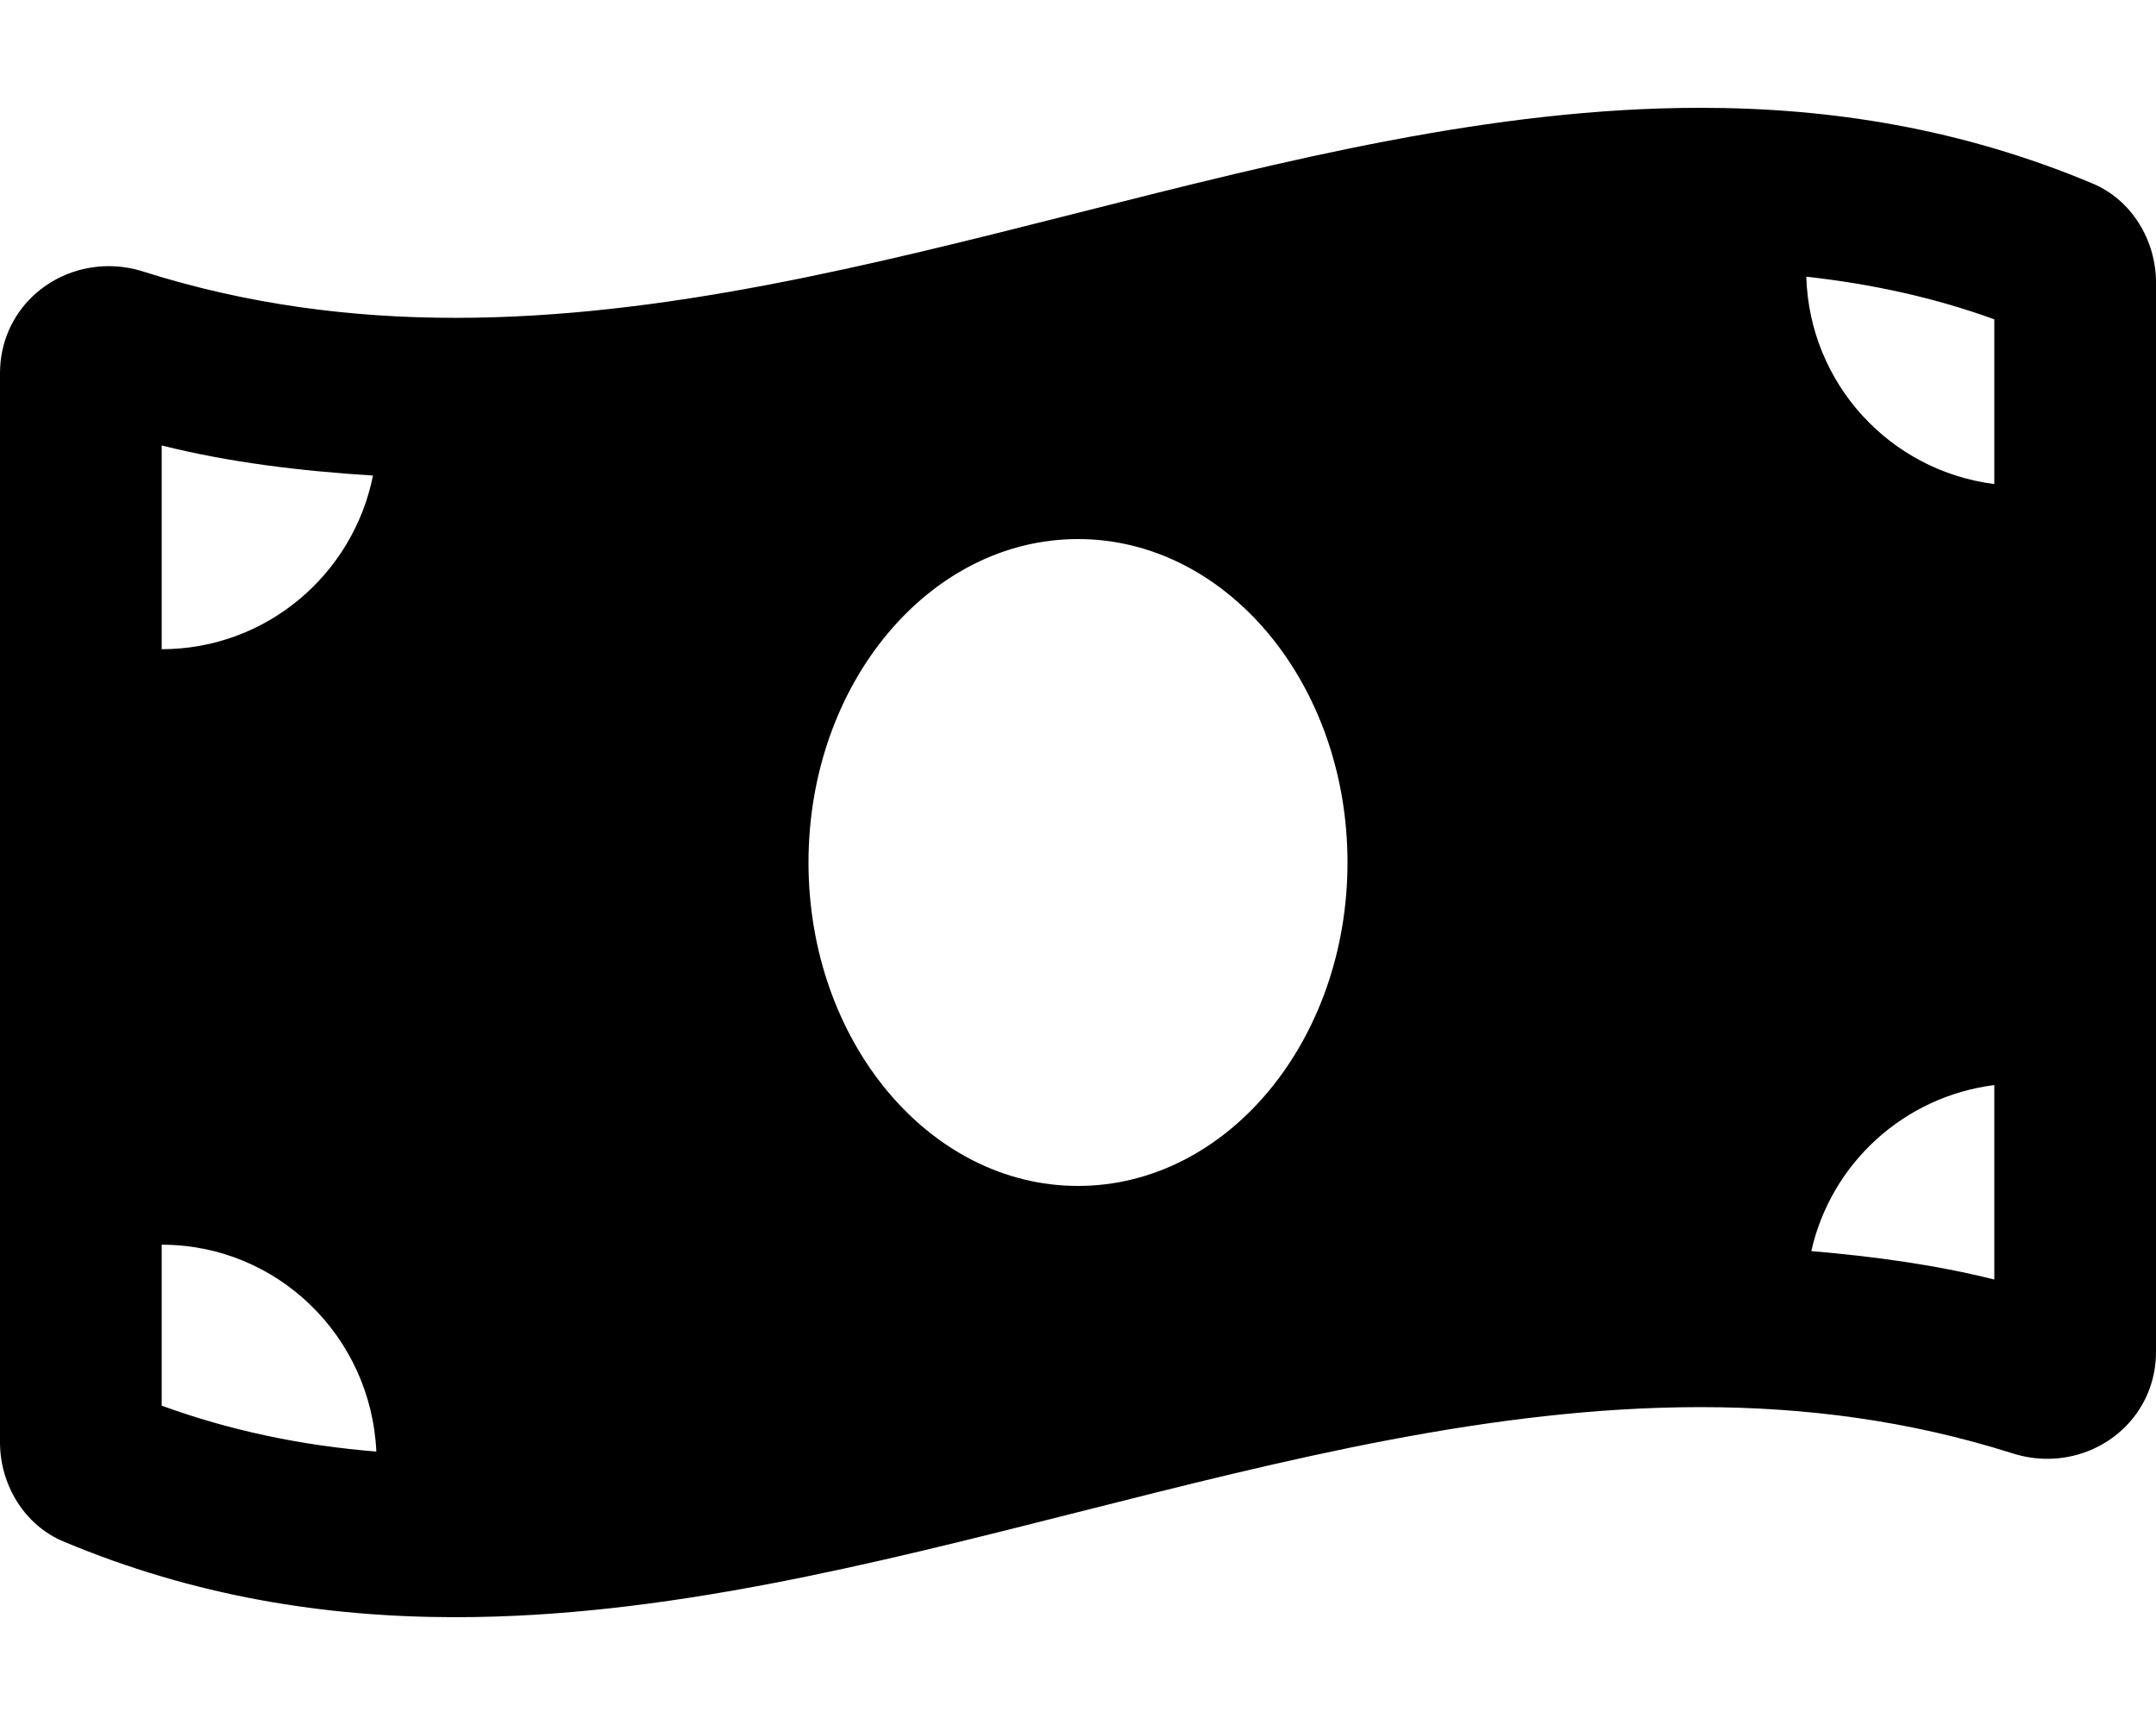
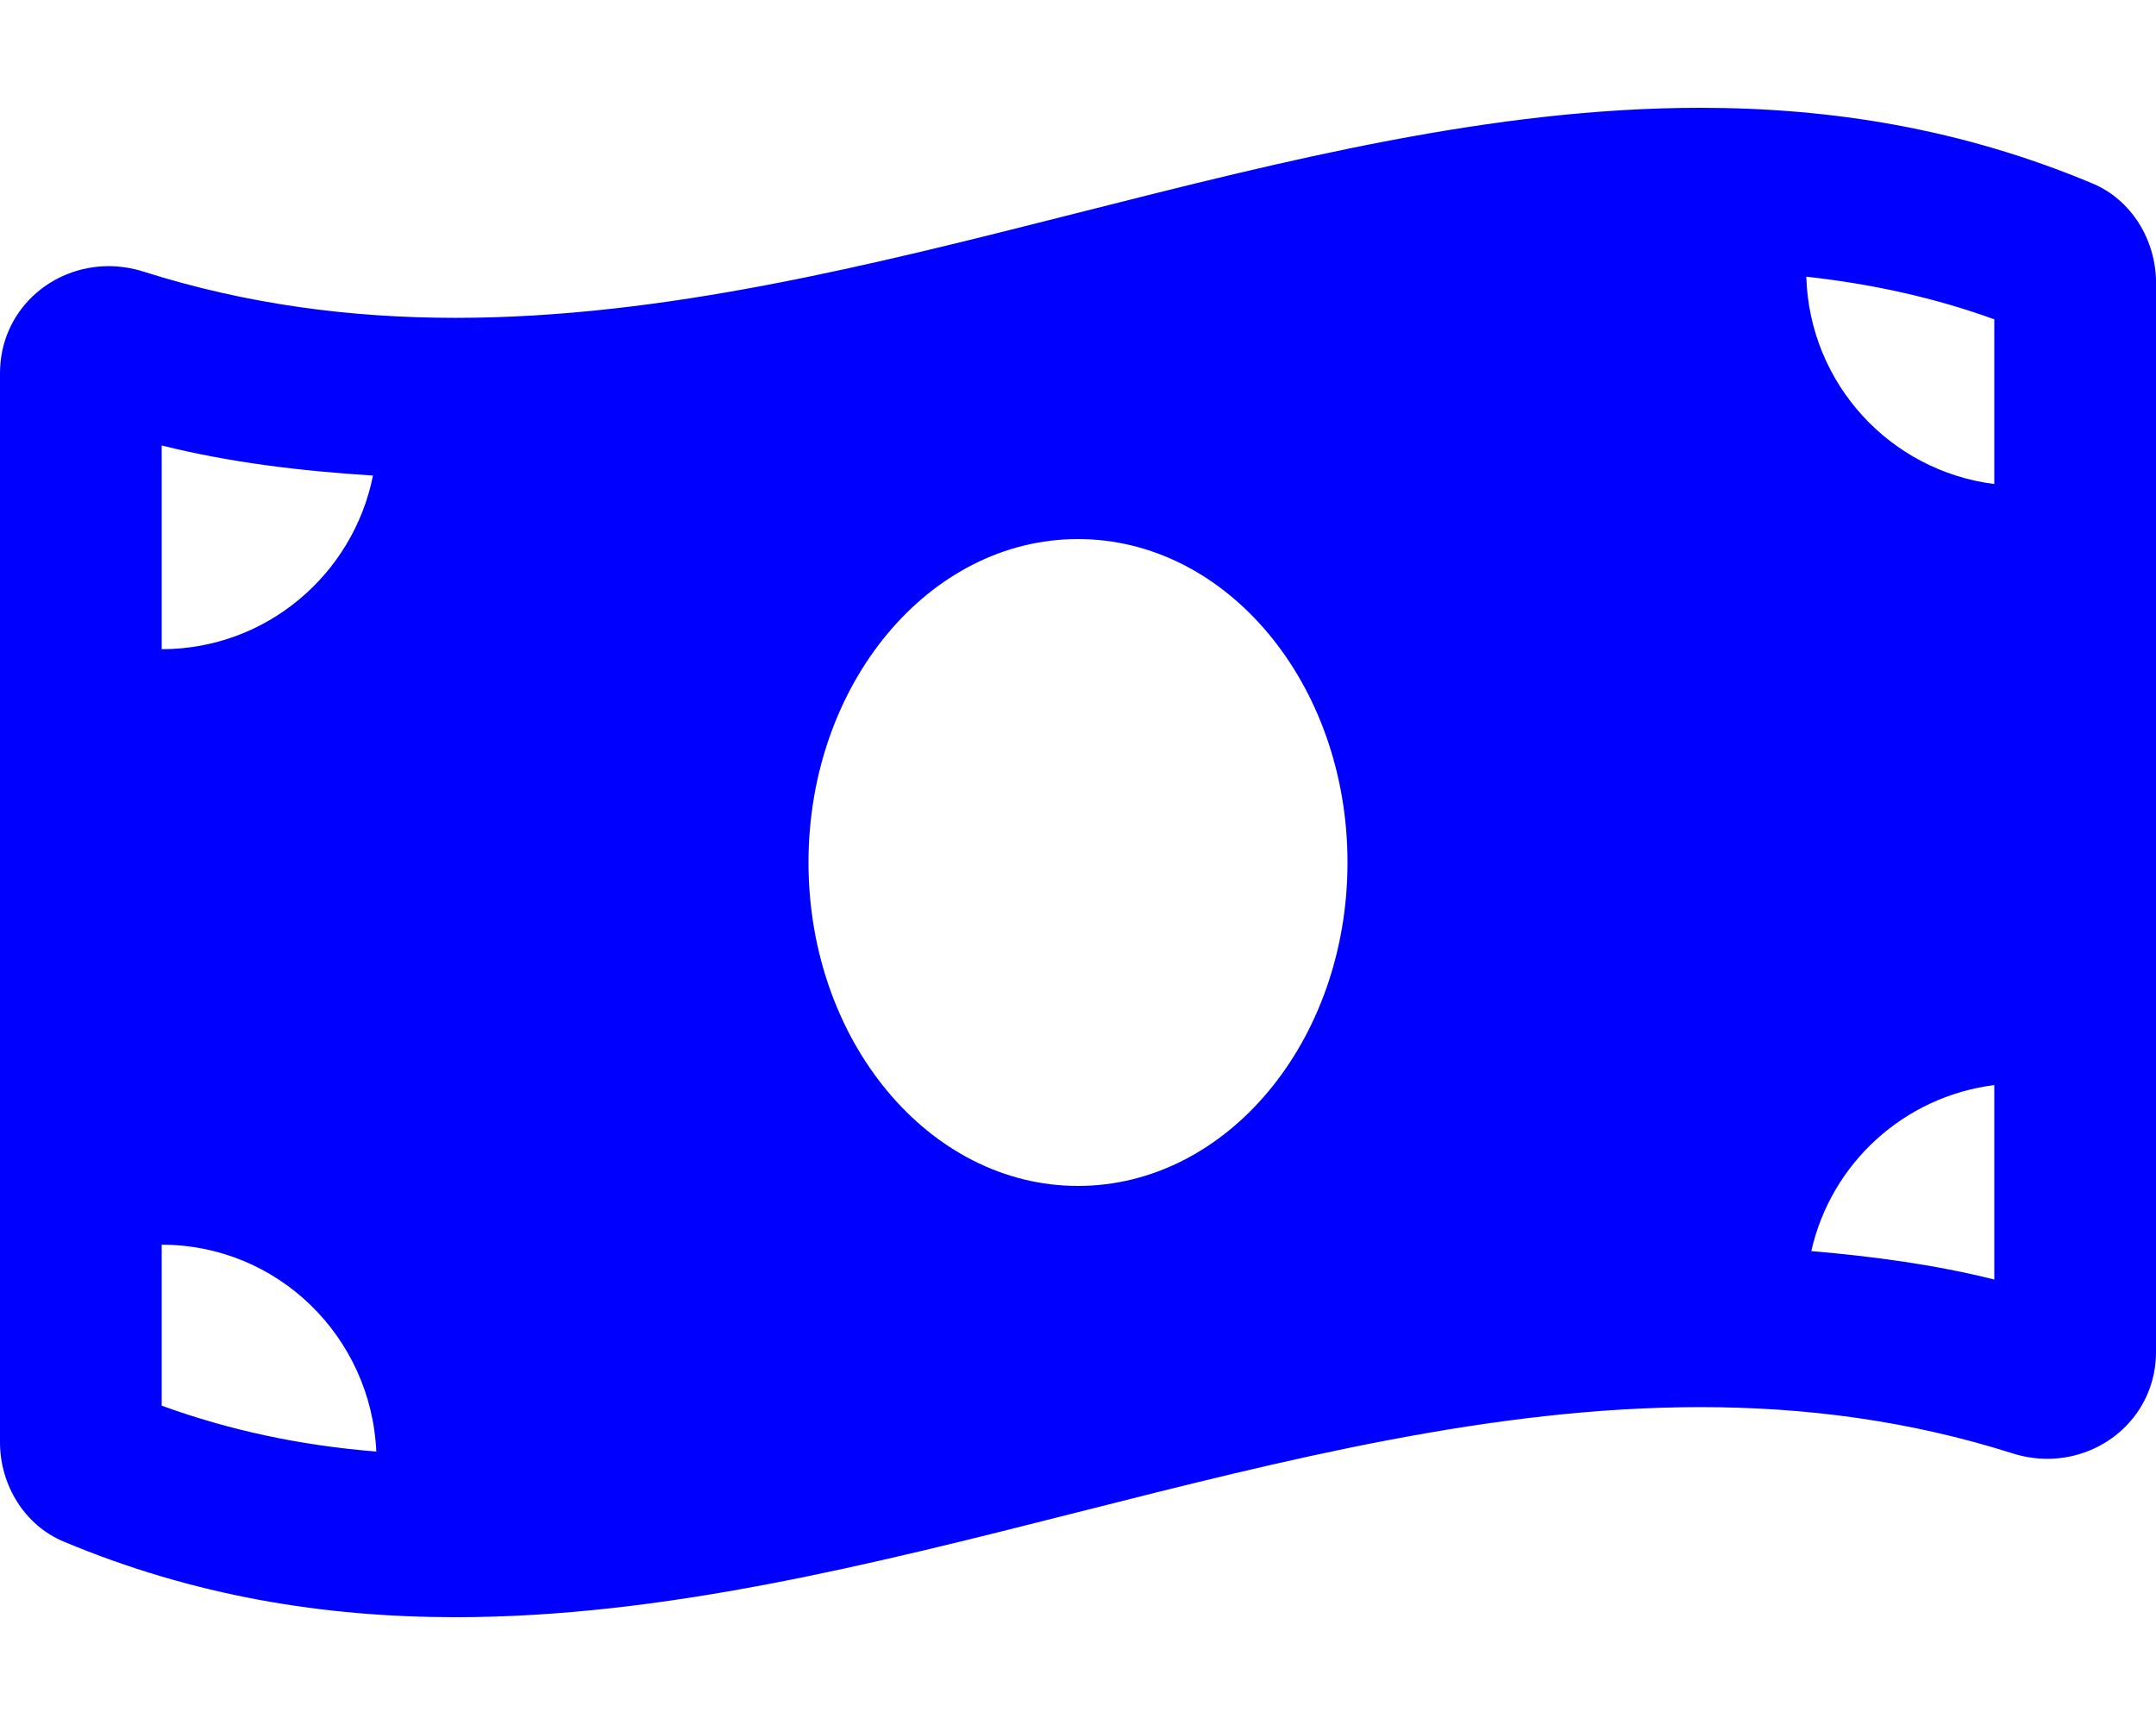
<svg xmlns="http://www.w3.org/2000/svg" aria-hidden="true" focusable="false" data-prefix="fas" data-icon="money-bill-wave" class="svg-inline--fa fa-money-bill-wave fa-w-20" role="img" viewBox="0 0 640 512">
-   <path fill="currentColor" d="M621.16 54.46C582.37 38.19 543.55 32 504.75 32c-123.17-.01-246.33 62.34-369.5 62.34-30.89 0-61.76-3.92-92.65-13.72-3.47-1.1-6.95-1.62-10.35-1.62C15.04 79 0 92.32 0 110.81v317.26c0 12.63 7.23 24.6 18.84 29.46C57.63 473.81 96.45 480 135.25 480c123.17 0 246.34-62.35 369.51-62.35 30.89 0 61.76 3.92 92.65 13.72 3.47 1.1 6.95 1.62 10.35 1.62 17.21 0 32.25-13.32 32.25-31.81V83.93c-.01-12.64-7.24-24.6-18.85-29.47zM48 132.22c20.12 5.04 41.12 7.57 62.72 8.93C104.84 170.54 79 192.69 48 192.69v-60.47zm0 285v-47.78c34.37 0 62.18 27.27 63.71 61.4-22.53-1.81-43.59-6.31-63.71-13.62zM320 352c-44.19 0-80-42.99-80-96 0-53.02 35.82-96 80-96s80 42.98 80 96c0 53.03-35.83 96-80 96zm272 27.78c-17.52-4.39-35.71-6.85-54.32-8.44 5.87-26.08 27.5-45.88 54.32-49.28v57.72zm0-236.11c-30.89-3.91-54.86-29.7-55.81-61.55 19.54 2.17 38.09 6.23 55.81 12.66v48.89z" />
+   <path fill="blue" d="M621.16 54.46C582.37 38.19 543.55 32 504.75 32c-123.17-.01-246.33 62.34-369.5 62.34-30.89 0-61.76-3.92-92.65-13.72-3.47-1.1-6.95-1.62-10.35-1.62C15.04 79 0 92.32 0 110.81v317.26c0 12.63 7.23 24.6 18.84 29.46C57.63 473.81 96.45 480 135.25 480c123.17 0 246.34-62.35 369.51-62.35 30.89 0 61.76 3.92 92.65 13.72 3.47 1.1 6.95 1.62 10.35 1.62 17.21 0 32.25-13.32 32.25-31.81V83.93c-.01-12.64-7.24-24.6-18.85-29.47zM48 132.22c20.12 5.04 41.12 7.57 62.72 8.93C104.84 170.54 79 192.69 48 192.69v-60.47zm0 285v-47.78c34.37 0 62.18 27.27 63.71 61.4-22.53-1.81-43.59-6.31-63.71-13.62zM320 352c-44.19 0-80-42.99-80-96 0-53.02 35.82-96 80-96s80 42.98 80 96c0 53.03-35.83 96-80 96zm272 27.78c-17.52-4.39-35.71-6.85-54.32-8.44 5.87-26.08 27.5-45.88 54.32-49.28v57.72zm0-236.11c-30.89-3.91-54.86-29.7-55.81-61.55 19.54 2.17 38.09 6.23 55.81 12.66v48.89z" />
</svg>
